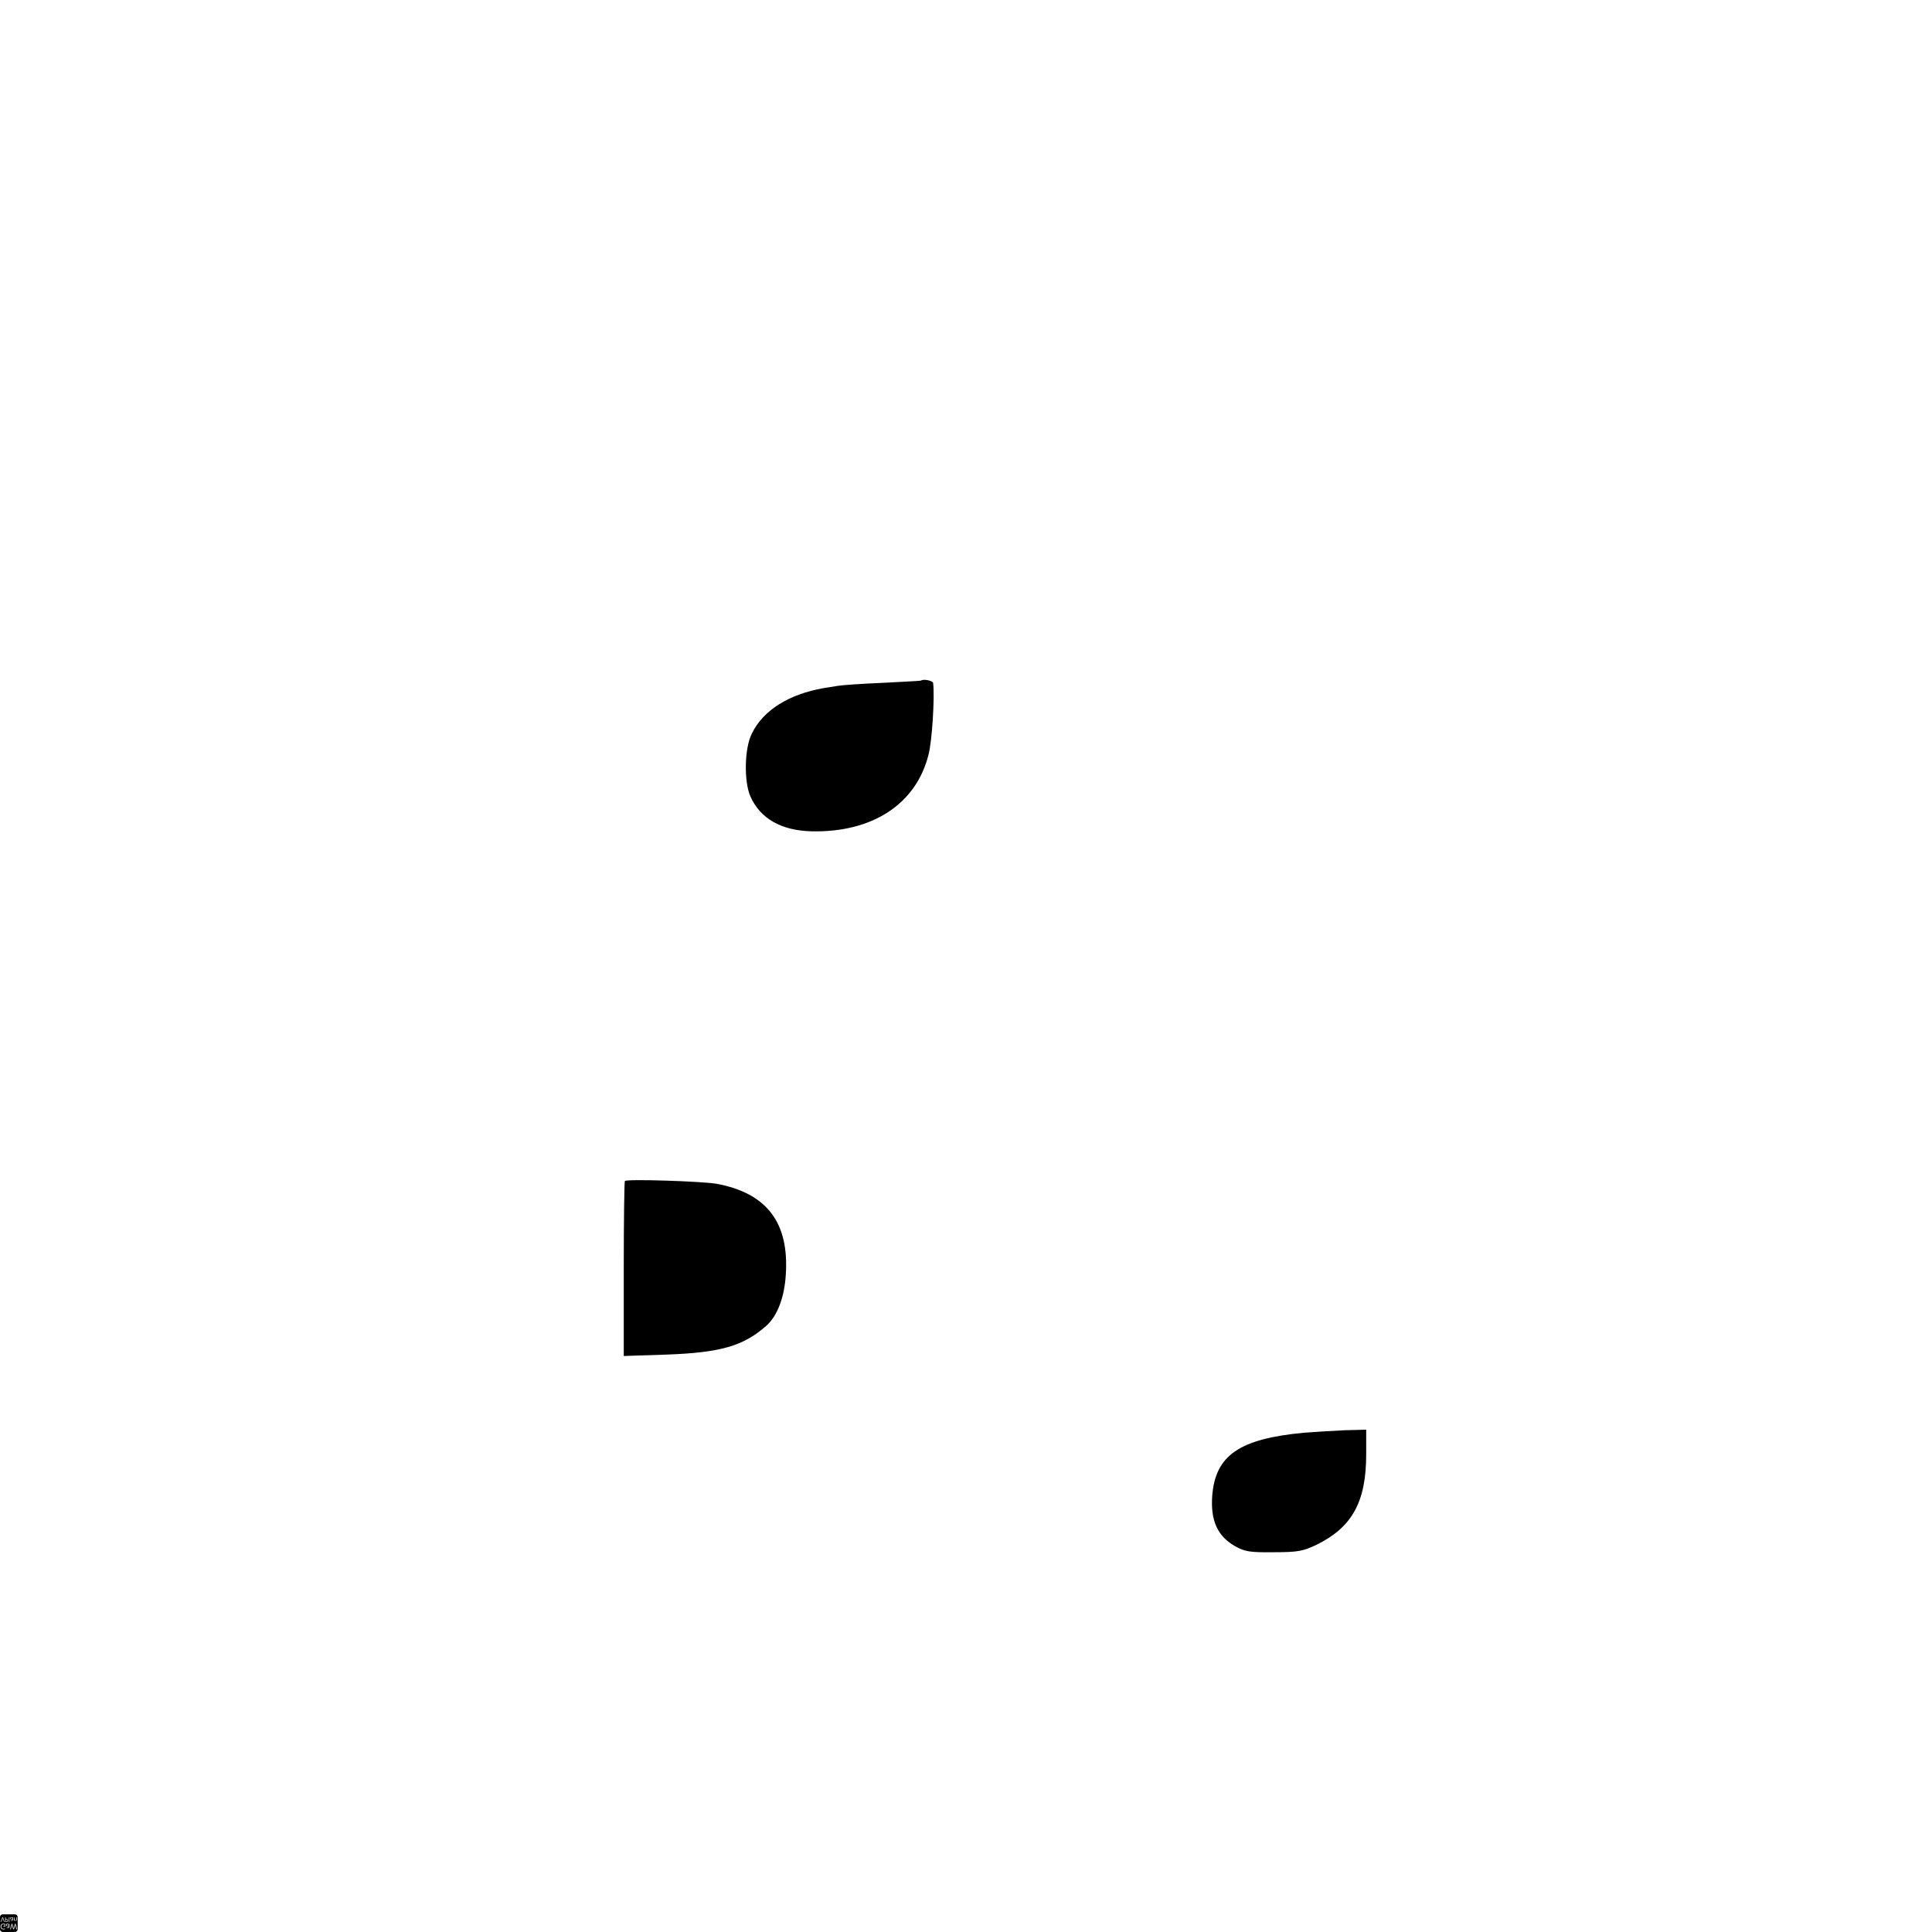
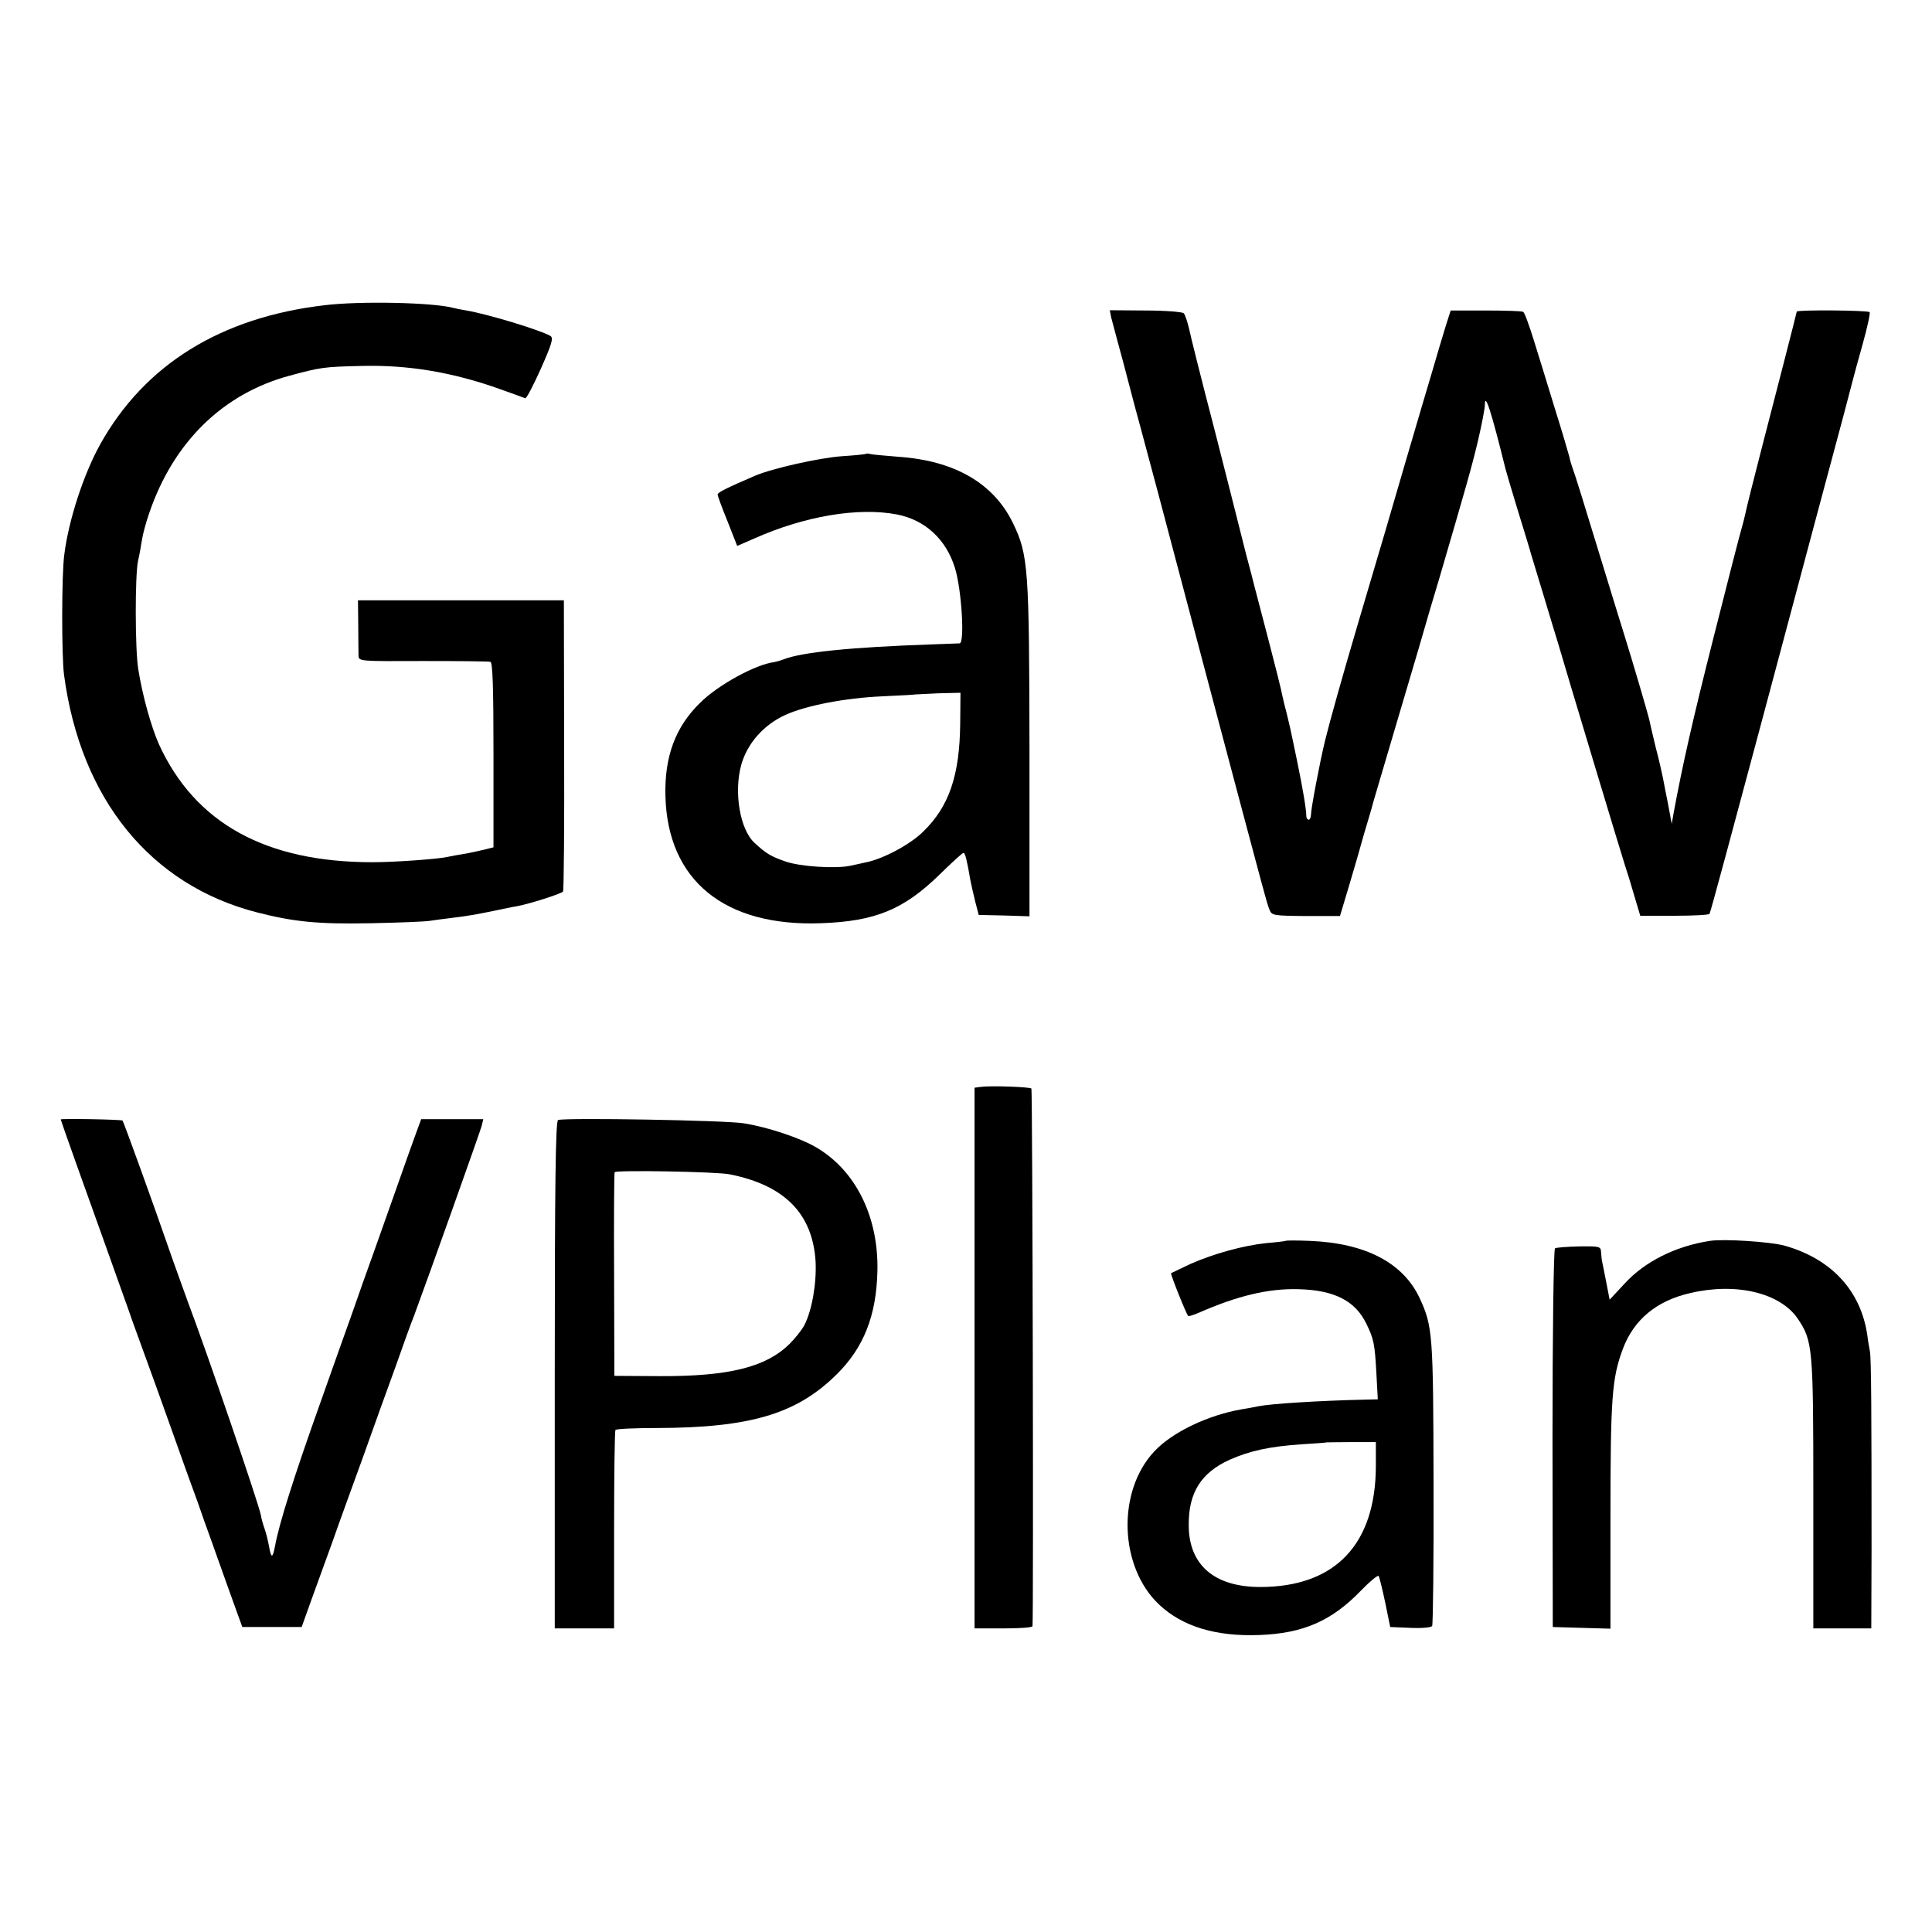
<svg xmlns="http://www.w3.org/2000/svg" version="1.0" width="700pt" height="700pt" viewBox="0 0 700 700" preserveAspectRatio="xMidYMid meet">
  <g transform="translate(0,700) scale(0.1,-0.1)" fill="#000000" stroke="none">
-     <path d="M 10 0 C 4.46 0 0 4.46 0 10 L 0 54 C 1.1842379e-015 59.54 4.46 64 10 64 L 54 64 C 59.54 64 64 59.54 64 54 L 64 10 C 64 4.46 59.54 0 54 0 L 10 0 z M 12.527 9.525 C 14.652 9.525 16.632 9.916 18.467 10.697 L 17.568 12.74 C 15.77 11.977 14.039 11.598 12.377 11.598 C 9.952 11.598 8.059 12.318 6.697 13.762 C 5.335 15.206 4.654 17.209 4.654 19.77 C 4.654 22.458 5.308 24.497 6.615 25.887 C 7.932 27.276 9.862 27.971 12.404 27.971 C 13.785 27.971 15.134 27.812 16.451 27.494 L 16.451 21.363 L 11.996 21.363 L 11.996 19.293 L 18.766 19.293 L 18.766 28.979 C 17.712 29.315 16.641 29.568 15.551 29.74 C 14.461 29.913 13.199 30 11.764 30 C 8.749 30 6.403 29.105 4.723 27.316 C 3.043 25.518 2.201 23.002 2.201 19.77 C 2.201 17.699 2.615 15.887 3.441 14.334 C 4.277 12.772 5.475 11.583 7.037 10.766 C 8.599 9.939 10.43 9.525 12.527 9.525 z M 36.721 9.812 L 39.172 9.812 L 42.318 22.113 C 42.754 23.839 43.072 25.4 43.271 26.799 C 43.517 25.137 43.88 23.511 44.361 21.922 L 47.932 9.812 L 50.383 9.812 L 54.129 22.031 C 54.565 23.439 54.933 25.028 55.232 26.799 C 55.405 25.509 55.732 23.939 56.213 22.086 L 59.346 9.812 L 61.799 9.812 L 56.473 29.729 L 54.184 29.729 L 50.164 16.393 C 49.973 15.802 49.761 15.057 49.525 14.158 C 49.289 13.259 49.165 12.719 49.156 12.537 C 48.956 13.736 48.639 15.047 48.203 16.473 L 44.307 29.729 L 42.02 29.729 L 36.721 9.812 z M 28.832 14.553 C 30.612 14.553 31.93 14.948 32.783 15.738 C 33.646 16.528 34.078 17.795 34.078 19.539 L 34.078 29.729 L 32.402 29.729 L 31.953 27.602 L 31.844 27.602 C 31.099 28.537 30.354 29.174 29.609 29.51 C 28.874 29.837 27.952 30 26.844 30 C 25.363 30 24.202 29.618 23.357 28.855 C 22.522 28.093 22.104 27.007 22.104 25.6 C 22.104 22.585 24.514 21.005 29.336 20.859 L 31.871 20.777 L 31.871 19.852 C 31.871 18.68 31.616 17.818 31.107 17.264 C 30.608 16.701 29.805 16.42 28.697 16.42 C 27.453 16.42 26.046 16.8 24.475 17.562 L 23.779 15.834 C 24.515 15.434 25.318 15.12 26.189 14.893 C 27.07 14.666 27.951 14.553 28.832 14.553 z M 31.816 22.385 L 29.555 22.48 C 27.757 22.544 26.457 22.825 25.658 23.324 C 24.868 23.815 24.475 24.583 24.475 25.627 C 24.475 26.444 24.719 27.067 25.209 27.494 C 25.708 27.921 26.403 28.133 27.293 28.133 C 28.701 28.133 29.804 27.748 30.604 26.977 C 31.412 26.205 31.816 25.124 31.816 23.734 L 31.816 22.385 z M 32.291 35.818 L 34.154 35.818 L 34.154 53.275 L 32.291 53.275 L 32.291 35.818 z M 2.807 36.873 L 4.826 36.873 L 8.596 47.486 C 9.03 48.706 9.375 49.891 9.629 51.043 C 9.898 49.831 10.25 48.624 10.684 47.42 L 14.43 36.873 L 16.484 36.873 L 10.57 53.275 L 8.686 53.275 L 2.807 36.873 z M 18.75 36.873 L 23.002 36.873 C 27.101 36.873 29.15 38.466 29.15 41.652 C 29.15 43.313 28.582 44.593 27.445 45.49 C 26.316 46.38 24.695 46.824 22.586 46.824 L 20.656 46.824 L 20.656 53.275 L 18.75 53.275 L 18.75 36.873 z M 20.656 38.521 L 20.656 45.186 L 22.373 45.186 C 24.063 45.186 25.288 44.913 26.043 44.367 C 26.798 43.821 27.176 42.946 27.176 41.742 C 27.176 40.658 26.82 39.849 26.109 39.318 C 25.399 38.787 24.292 38.521 22.789 38.521 L 20.656 38.521 z M 56.729 40.754 C 58.209 40.754 59.322 41.114 60.07 41.832 C 60.818 42.543 61.193 43.683 61.193 45.254 L 61.193 53.275 L 59.33 53.275 L 59.33 45.32 C 59.33 44.318 59.103 43.57 58.646 43.076 C 58.19 42.583 57.476 42.336 56.504 42.336 C 55.217 42.336 54.274 42.685 53.676 43.381 C 53.077 44.076 52.779 45.224 52.779 46.824 L 52.779 53.275 L 50.916 53.275 L 50.916 40.979 L 52.43 40.979 L 52.734 42.662 L 52.824 42.662 C 53.206 42.056 53.74 41.589 54.428 41.26 C 55.116 40.923 55.883 40.754 56.729 40.754 z M 42.748 40.777 C 44.214 40.777 45.299 41.103 46.002 41.754 C 46.713 42.405 47.068 43.447 47.068 44.883 L 47.068 53.275 L 45.688 53.275 L 45.318 51.525 L 45.229 51.525 C 44.615 52.296 44.002 52.819 43.389 53.096 C 42.783 53.365 42.022 53.5 41.109 53.5 C 39.89 53.5 38.934 53.185 38.238 52.557 C 37.55 51.928 37.205 51.036 37.205 49.877 C 37.205 47.394 39.192 46.09 43.164 45.971 L 45.25 45.904 L 45.25 45.141 C 45.25 44.176 45.04 43.466 44.621 43.01 C 44.21 42.546 43.549 42.314 42.637 42.314 C 41.612 42.314 40.452 42.628 39.158 43.256 L 38.586 41.832 C 39.192 41.503 39.854 41.244 40.572 41.057 C 41.298 40.87 42.023 40.777 42.748 40.777 z M 45.205 47.229 L 43.344 47.307 C 41.863 47.359 40.793 47.591 40.135 48.002 C 39.484 48.406 39.158 49.038 39.158 49.898 C 39.158 50.572 39.36 51.084 39.764 51.436 C 40.175 51.787 40.747 51.963 41.48 51.963 C 42.64 51.963 43.549 51.646 44.207 51.01 C 44.873 50.374 45.205 49.484 45.205 48.34 L 45.205 47.229 z " />
-     <path d="M3337 4534 c-1 -1 -63 -4 -137 -8 -74 -3 -148 -8 -165 -11 -16 -3 -39 -6 -50 -8 -126 -22 -220 -80 -261 -165 -27 -53 -29 -174 -5 -228 36 -80 111 -123 221 -126 220 -5 379 98 424 277 13 48 23 207 17 260 -1 9 -36 16 -44 9z" />
-     <path d="M2264 2721 c-2 -2 -4 -146 -4 -319 l0 -315 153 5 c198 7 280 31 363 104 40 35 66 103 71 184 13 190 -68 297 -251 331 -53 9 -324 18 -332 10z" />
-     <path d="M4725 1809 c-235 -22 -322 -82 -333 -230 -6 -88 19 -144 81 -180 37 -21 54 -24 142 -23 88 0 107 4 155 27 130 64 180 156 180 329 l0 88 -77 -2 c-43 -2 -109 -6 -148 -9z" />
+     <path d="M1175 5894 c-375 -44 -651 -215 -812 -504 -60 -108 -114 -273 -130 -399 -10 -71 -10 -370 -1 -436 60 -450 313 -762 700 -861 133 -34 220 -43 413 -39 105 2 201 6 215 9 14 2 48 7 75 10 59 7 92 13 160 27 28 6 61 13 75 15 46 8 165 46 170 54 3 4 5 244 4 532 l-1 523 -373 0 -373 0 1 -90 c0 -49 1 -99 1 -111 1 -20 5 -20 234 -19 127 0 237 -1 244 -3 8 -3 11 -91 11 -338 l0 -334 -36 -9 c-21 -5 -53 -12 -72 -15 -19 -3 -46 -8 -60 -11 -36 -8 -194 -19 -270 -19 -387 0 -643 141 -774 427 -28 63 -60 177 -75 272 -12 73 -12 340 -1 392 5 21 11 55 14 75 3 21 15 66 27 100 88 257 267 432 509 497 111 30 124 32 255 35 174 5 337 -23 510 -85 44 -16 84 -30 88 -32 5 -1 30 48 57 108 40 90 46 111 34 118 -39 22 -227 79 -304 92 -19 3 -42 8 -50 10 -73 19 -335 25 -465 9z" />
+     <path d="M4026 5850 c4 -14 14 -54 24 -90 10 -36 28 -103 40 -150 12 -47 30 -114 40 -150 33 -122 61 -226 235 -885 229 -863 225 -847 235 -872 8 -20 15 -21 132 -22 l123 0 38 127 c21 70 39 134 41 142 2 8 12 42 22 75 10 33 19 65 20 70 2 6 28 96 59 200 31 105 78 264 105 355 26 91 60 206 75 255 97 332 117 401 140 498 14 60 25 118 25 130 0 48 23 -23 75 -233 2 -8 21 -73 43 -145 22 -71 45 -146 50 -165 6 -19 27 -89 47 -155 20 -66 42 -140 50 -165 23 -80 235 -784 244 -810 5 -14 19 -59 31 -101 l23 -77 123 0 c68 0 126 3 128 7 3 4 84 304 181 667 97 362 185 693 196 734 97 360 141 527 144 540 2 8 17 64 34 124 17 61 28 112 25 115 -6 7 -264 9 -264 2 0 -3 -74 -291 -126 -491 -30 -116 -56 -220 -60 -240 -3 -14 -9 -38 -14 -55 -5 -16 -50 -190 -99 -385 -78 -307 -116 -477 -147 -645 l-7 -40 -13 70 c-8 39 -16 82 -19 97 -3 15 -14 65 -26 110 -11 46 -22 92 -24 103 -6 25 -59 206 -90 305 -13 41 -58 188 -100 325 -42 138 -80 261 -86 275 -5 14 -11 34 -13 45 -3 11 -25 88 -51 170 -25 83 -60 195 -77 250 -17 55 -34 102 -39 105 -4 3 -65 5 -136 5 l-127 0 -19 -60 c-10 -33 -34 -112 -52 -175 -19 -63 -48 -162 -65 -220 -17 -58 -37 -125 -44 -150 -15 -52 -81 -278 -156 -530 -57 -193 -101 -350 -119 -423 -19 -78 -51 -247 -51 -268 0 -10 -4 -19 -8 -19 -5 0 -9 6 -9 13 0 24 -12 96 -33 198 -12 57 -23 111 -25 119 -2 8 -8 33 -13 55 -6 22 -13 51 -16 65 -2 14 -25 106 -51 205 -26 99 -49 187 -51 195 -2 8 -15 60 -30 115 -14 55 -27 107 -29 115 -2 8 -40 159 -85 335 -46 176 -87 340 -92 365 -6 25 -14 49 -19 55 -5 5 -68 10 -139 10 l-129 1 5 -26z" />
+     <path d="M3138 5356 c-1 -2 -41 -6 -88 -9 -82 -6 -252 -44 -315 -71 -102 -44 -135 -60 -135 -68 0 -4 16 -48 36 -97 l35 -89 62 27 c182 81 376 114 517 87 102 -20 178 -90 210 -194 24 -77 36 -271 17 -273 -7 0 -55 -2 -107 -4 -287 -10 -465 -28 -531 -54 -13 -5 -28 -9 -34 -10 -67 -8 -204 -83 -269 -148 -89 -87 -129 -195 -125 -338 8 -305 214 -473 564 -460 196 7 299 49 430 177 44 43 82 78 86 78 6 0 13 -29 25 -100 3 -14 10 -47 17 -75 l13 -50 92 -2 92 -3 0 603 c-1 661 -4 706 -60 822 -70 144 -211 226 -415 240 -49 4 -95 8 -102 10 -6 2 -13 2 -15 1z m341 -977 c-2 -189 -40 -301 -135 -393 -48 -47 -146 -99 -209 -111 -22 -5 -47 -10 -55 -12 -53 -11 -182 -3 -235 16 -52 18 -70 29 -111 67 -53 48 -76 184 -48 284 22 77 81 144 160 180 76 34 216 61 349 67 66 3 121 6 122 7 1 0 38 2 82 4 l81 2 -1 -111z" />
+     <path d="M3553 3062 l-22 -3 0 -980 0 -979 105 0 c57 0 104 3 105 8 4 44 0 1944 -4 1948 -6 6 -149 11 -184 6z" />
+     <path d="M220 2944 c0 -3 99 -281 165 -464 36 -102 80 -223 96 -270 17 -47 39 -107 49 -135 10 -27 51 -140 90 -250 39 -110 82 -230 96 -267 13 -38 35 -100 49 -138 39 -109 71 -200 93 -260 l20 -55 107 0 108 0 34 95 c19 52 54 149 78 215 23 66 73 203 110 305 36 102 89 248 117 325 27 77 58 163 69 190 52 140 238 663 244 685 l6 25 -113 0 -112 0 -22 -60 c-12 -33 -41 -114 -64 -180 -23 -66 -62 -174 -85 -240 -24 -66 -59 -165 -78 -220 -20 -55 -70 -197 -112 -315 -102 -286 -154 -451 -169 -534 -8 -43 -14 -42 -21 0 -4 22 -11 50 -16 64 -5 14 -12 37 -14 51 -8 42 -196 592 -265 774 -10 28 -34 95 -54 150 -75 217 -178 500 -182 505 -5 4 -224 8 -224 4z" />
+     <path d="M2022 2942 c-9 -3 -12 -234 -12 -923 l0 -919 108 0 107 0 0 356 c0 195 2 359 5 363 3 4 70 7 150 7 339 1 507 51 652 195 97 96 143 211 147 372 5 197 -78 366 -222 450 -58 34 -174 73 -262 87 -64 11 -646 21 -673 12z m623 -197 c199 -40 299 -143 310 -315 4 -80 -13 -178 -41 -232 -9 -17 -33 -47 -54 -68 -86 -84 -220 -117 -469 -116 l-165 1 -1 365 c-1 201 0 368 2 373 5 8 372 2 418 -8z" />
+     <path d="M4658 2504 c-2 -1 -33 -5 -70 -8 -84 -9 -190 -38 -276 -76 -36 -17 -67 -32 -69 -33 -3 -3 55 -148 62 -155 2 -2 18 3 37 11 141 62 253 89 362 86 130 -3 206 -42 246 -124 28 -57 31 -74 37 -182 l5 -93 -43 -1 c-174 -4 -343 -15 -389 -24 -14 -3 -41 -8 -60 -11 -123 -21 -253 -83 -318 -153 -136 -145 -127 -419 18 -555 84 -79 205 -116 363 -110 159 6 262 51 368 161 32 33 61 57 64 53 3 -5 14 -49 24 -97 l18 -88 73 -3 c40 -2 76 1 79 7 3 5 6 238 5 518 -1 539 -3 567 -50 669 -60 129 -197 200 -398 208 -47 2 -87 2 -88 0z m327 -814 c0 -285 -147 -440 -419 -440 -166 0 -259 80 -259 224 -1 118 45 190 148 237 75 33 145 48 260 56 50 3 91 6 92 7 1 0 41 1 90 1 l88 0 0 -85z" />
+     <path d="M6195 2504 c-124 -19 -236 -75 -309 -155 l-54 -58 -13 67 c-7 37 -14 70 -15 75 -1 4 -2 17 -3 30 -1 21 -5 22 -80 21 -43 -1 -83 -4 -87 -7 -5 -3 -9 -313 -9 -689 l1 -683 104 -3 105 -3 0 393 c0 445 5 513 45 621 40 106 122 174 244 202 166 39 325 1 389 -92 55 -81 57 -104 57 -635 l0 -488 105 0 105 0 1 288 c0 478 -1 694 -6 716 -2 12 -7 37 -9 56 -23 163 -130 279 -301 327 -52 14 -219 25 -270 17z" />
  </g>
</svg>
